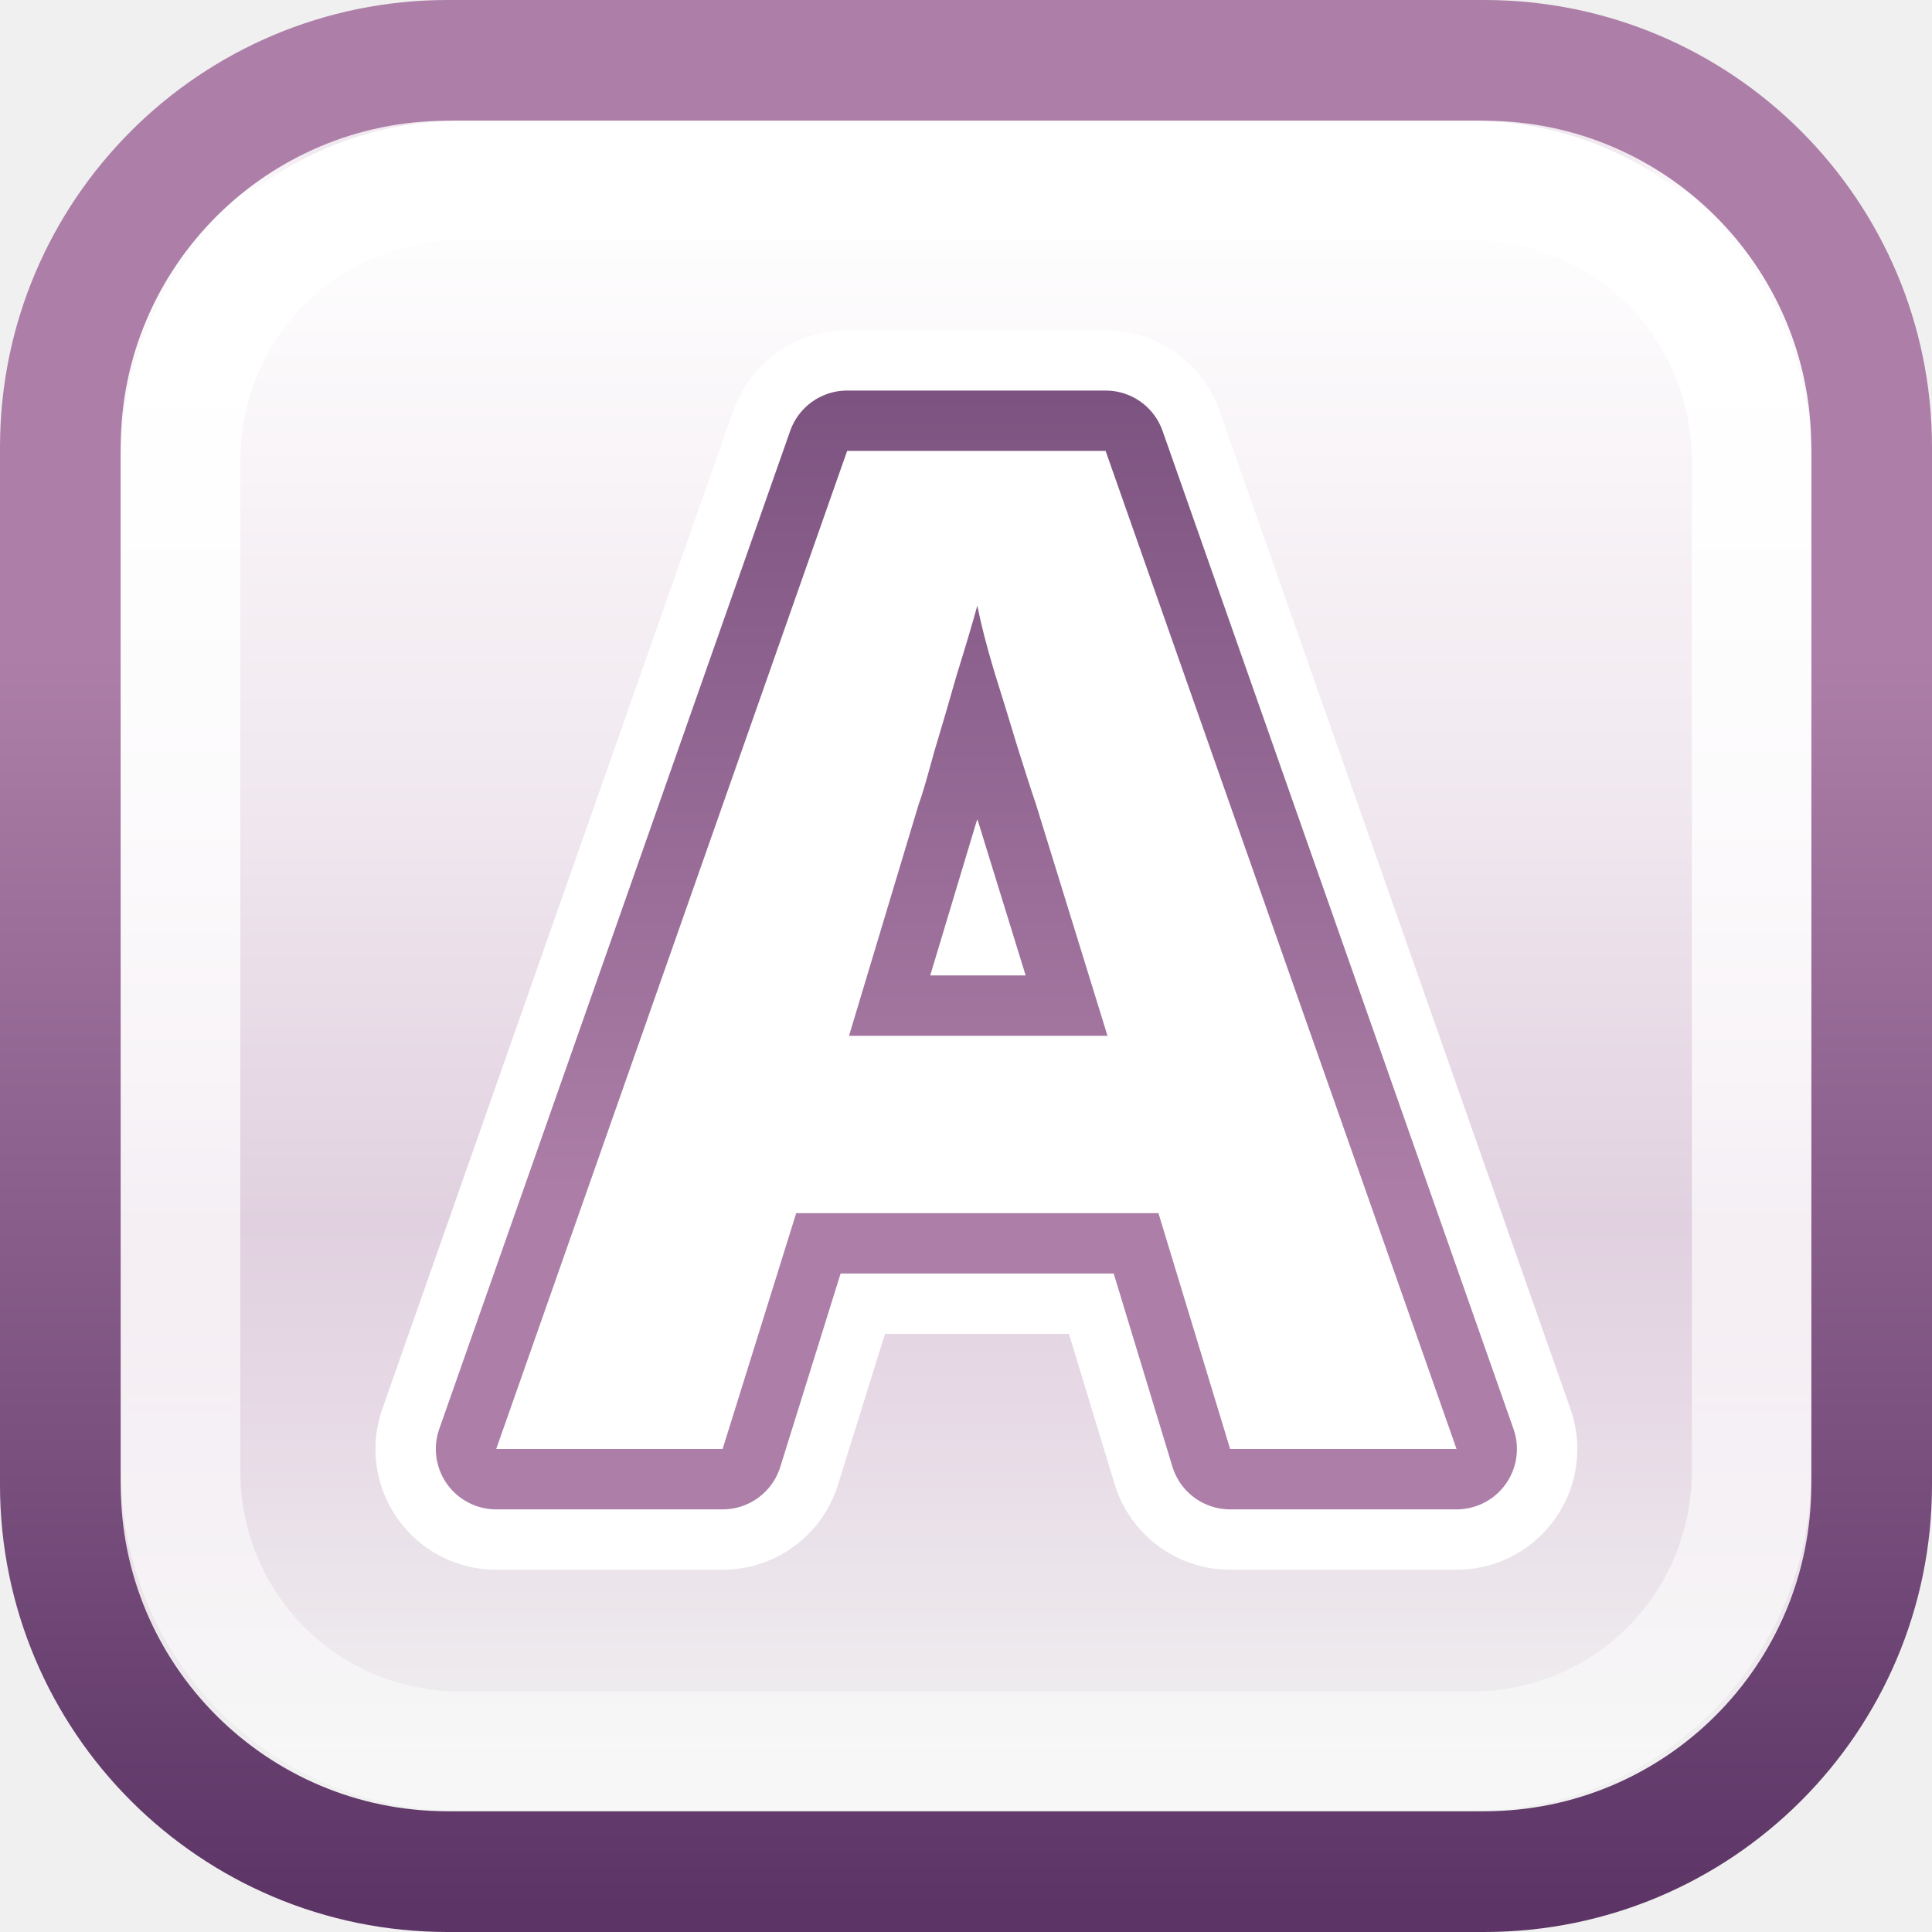
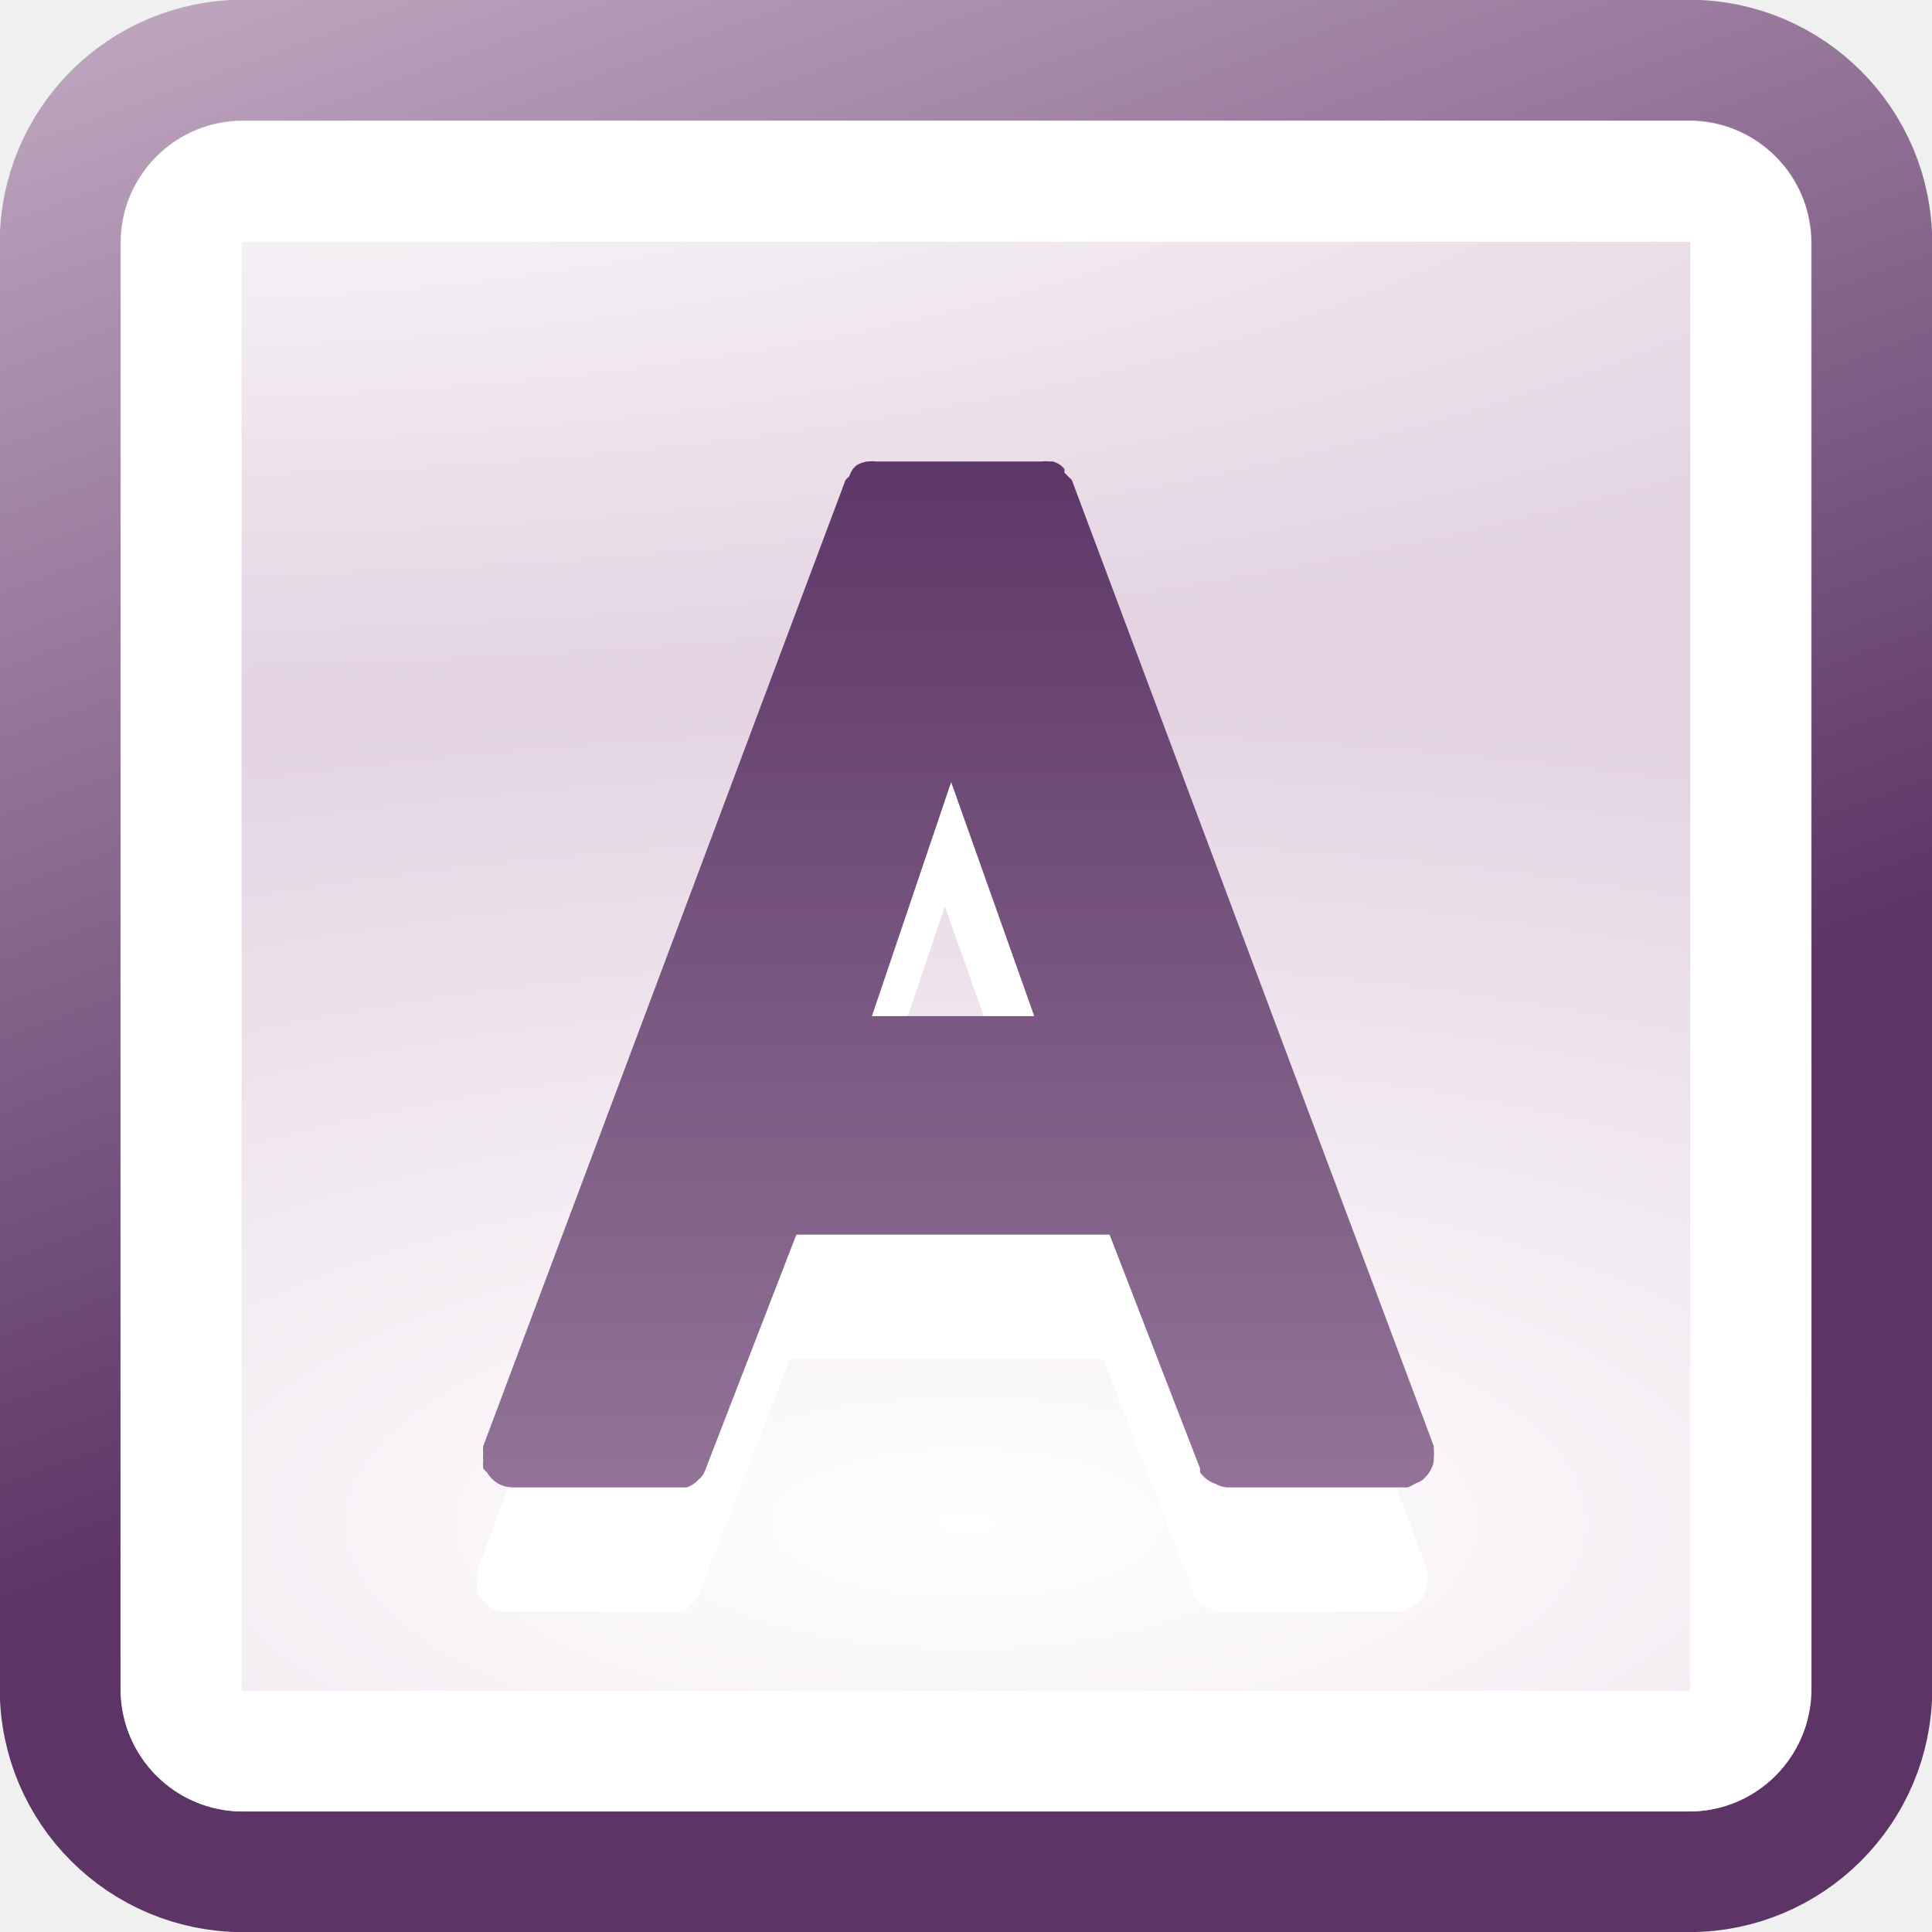
- <svg xmlns="http://www.w3.org/2000/svg" xmlns:xlink="http://www.w3.org/1999/xlink" version="1.1" width="16" height="16" id="svg4286">
-   <defs id="defs4288">
-     <linearGradient id="linearGradient10015">
-       <stop id="stop10017" style="stop-color:#000000;stop-opacity:1" offset="0" />
-       <stop id="stop10019" style="stop-color:#000000;stop-opacity:0" offset="1" />
+ <svg xmlns="http://www.w3.org/2000/svg" xmlns:xlink="http://www.w3.org/1999/xlink" version="1.1" width="16" height="16" id="svg8842">
+   <defs id="defs8844">
+     <linearGradient id="linearGradient7888-2">
+       <stop id="stop7890-1" style="stop-color:#5c3566;stop-opacity:1" offset="0" />
+       <stop id="stop7892-2" style="stop-color:#ddc9db;stop-opacity:1" offset="1" />
    </linearGradient>
-     <linearGradient x1="18.062" y1="9.654" x2="18.062" y2="26.188" id="linearGradient3771" xlink:href="#linearGradient6050-1-7-6-4-7-3-6-2-4-5" gradientUnits="userSpaceOnUse" gradientTransform="matrix(0.5737342,0,0,0.5922054,-3.98276,-5.283629)" />
-     <linearGradient id="linearGradient6050-1-7-6-4-7-3-6-2-4-5">
-       <stop id="stop6052-7-5-7-8-3-0-8-8-5-1" style="stop-color:#5c3566;stop-opacity:1" offset="0" />
-       <stop id="stop6054-0-7-8-9-2-5-1-9-7-2" style="stop-color:#ad7fa8;stop-opacity:1" offset="1" />
+     <radialGradient cx="301" cy="51.5" r="19.5" fx="301" fy="51.5" id="radialGradient3175-6-6-4-0-5" xlink:href="#linearGradient8978-0-9-0-8-0" gradientUnits="userSpaceOnUse" gradientTransform="matrix(0.9706301,1.96843e-8,0,0.2861052,-291.1579,-14.63026)" />
+     <linearGradient id="linearGradient8978-0-9-0-8-0">
+       <stop id="stop8980-9-1-8-4-8" style="stop-color:#ffffff;stop-opacity:1" offset="0" />
+       <stop id="stop8982-2-2-4-4-7" style="stop-color:#ffffff;stop-opacity:0" offset="1" />
    </linearGradient>
-     <linearGradient x1="310.875" y1="229.812" x2="310.875" y2="220.561" id="linearGradient3766" xlink:href="#linearGradient8480-3" gradientUnits="userSpaceOnUse" />
-     <linearGradient id="linearGradient8480-3">
-       <stop id="stop8482-8" style="stop-color:#ffffff;stop-opacity:1" offset="0" />
-       <stop id="stop8484-3" style="stop-color:#ffffff;stop-opacity:0" offset="1" />
+     <radialGradient cx="24.446" cy="35.878" r="20.531" fx="24.446" fy="35.878" id="radialGradient8752" xlink:href="#linearGradient7394-3-6" gradientUnits="userSpaceOnUse" gradientTransform="matrix(0.8569597,3.2529443e-7,-1.2530456e-7,0.3301039,17.96628,36.43283)" />
+     <linearGradient id="linearGradient7394-3-6">
+       <stop id="stop7396-0-1" style="stop-color:#ffffff;stop-opacity:1" offset="0" />
+       <stop id="stop7398-2-7" style="stop-color:#e4d4e2;stop-opacity:1" offset="1" />
    </linearGradient>
-     <clipPath id="clipPath8434-7">
-       <path d="m 243.447,14.016 0,208.269 -208.269,0 0,-208.269 208.269,0 z m -89.491,58.576 -34.169,0 0,91.118 39.05,0 0,-52.067 13.017,0 0,-25.627 c -10.732,0 -17.898,-2.202 -17.898,-13.424 z" id="path8436-8" style="opacity:0.5;fill:#000000;fill-opacity:1;fill-rule:nonzero;stroke:none;stroke-width:2;marker:none;visibility:visible;display:inline;overflow:visible;enable-background:accumulate" />
-     </clipPath>
-     <linearGradient id="linearGradient4393-7-9">
-       <stop id="stop4395-4-8" style="stop-color:#ffffff;stop-opacity:1" offset="0" />
-       <stop id="stop4397-4-9" style="stop-color:#ffffff;stop-opacity:0" offset="1" />
+     <linearGradient x1="321.567" y1="145.517" x2="311.651" y2="118.495" id="linearGradient8754" xlink:href="#linearGradient4247-6-9-9-7-1" gradientUnits="userSpaceOnUse" gradientTransform="matrix(0.5556927,0,0,0.5556793,-138.3507,-35.24544)" />
+     <linearGradient id="linearGradient4247-6-9-9-7-1">
+       <stop id="stop4249-2-0-1-7-0" style="stop-color:#5c3566;stop-opacity:1" offset="0" />
+       <stop id="stop4251-2-1-0-5-9" style="stop-color:#ddc9db;stop-opacity:1" offset="1" />
    </linearGradient>
-     <linearGradient x1="-106.318" y1="59.907" x2="-106.318" y2="171.057" id="linearGradient3760" xlink:href="#linearGradient4632-1-3-9-3-2-5-8-5-1-2-7-1-6-9" gradientUnits="userSpaceOnUse" gradientTransform="matrix(1.559997,0,0,1.559998,81.71246,-63.00301)" />
-     <linearGradient id="linearGradient4632-1-3-9-3-2-5-8-5-1-2-7-1-6-9">
-       <stop id="stop4634-1-8-3-9-0-1-4-0-0-8-2-5-3-8" style="stop-color:#f1e9f0;stop-opacity:1" offset="0" />
-       <stop id="stop4636-1-9-9-8-8-9-6-8-9-5-4-5-5-2" style="stop-color:#ffffff;stop-opacity:1" offset="0.027" />
-       <stop id="stop4638-8-3-9-6-6-9-8-0-1-8-8-6-2-8" style="stop-color:#f5eff4;stop-opacity:1" offset="0.275" />
-       <stop id="stop4640-8-5-7-8-9-6-8-7-4-9-6-8-9-4" style="stop-color:#f1e9f0;stop-opacity:1" offset="0.387" />
-       <stop id="stop4642-5-41-9-6-9-8-3-8-8-9-7-5-9-5" style="stop-color:#e1d1e0;stop-opacity:1" offset="0.665" />
-       <stop id="stop4644-5-2-7-9-2-2-4-1-8-1-4-1-6-6" style="stop-color:#e6d8e5;stop-opacity:1" offset="0.767" />
-       <stop id="stop4646-3-2-3-7-3-7-9-8-5-0-3-5-9-6" style="stop-color:#f0f0f0;stop-opacity:1" offset="1" />
+     <radialGradient cx="24.446" cy="35.878" r="20.531" fx="24.446" fy="35.878" id="radialGradient8838" xlink:href="#linearGradient7394-3-6" gradientUnits="userSpaceOnUse" gradientTransform="matrix(0.8569597,3.2529443e-7,-1.2530456e-7,0.3301039,-12.94897,0.7718095)" />
+     <linearGradient x1="321.567" y1="145.517" x2="311.651" y2="118.495" id="linearGradient8840" xlink:href="#linearGradient4247-6-9-9-7-1" gradientUnits="userSpaceOnUse" gradientTransform="matrix(0.5556927,0,0,0.5556793,-169.266,-70.90646)" />
+     <linearGradient id="linearGradient7888-2-3">
+       <stop id="stop7890-1-6" style="stop-color:#5c3566;stop-opacity:1" offset="0" />
+       <stop id="stop7892-2-4" style="stop-color:#ddc9db;stop-opacity:1" offset="1" />
    </linearGradient>
-     <linearGradient id="linearGradient4022-6-3-3-4-0-1-8-9-6-0-4">
-       <stop id="stop4024-1-0-7-8-9-2-9-9-1-2-8" style="stop-color:#5c3566;stop-opacity:1" offset="0" />
-       <stop id="stop4026-2-4-1-4-3-8-2-1-2-5-0" style="stop-color:#ad7fa8;stop-opacity:1" offset="1" />
+     <linearGradient x1="491.222" y1="506.647" x2="491.222" y2="732.053" id="linearGradient9071" xlink:href="#linearGradient7888-2-3" gradientUnits="userSpaceOnUse" gradientTransform="matrix(0.09329421,0,0,0.09329421,-38.9244,-46.94361)" />
+     <linearGradient id="linearGradient7888-2-3-2">
+       <stop id="stop7890-1-6-2" style="stop-color:#5c3566;stop-opacity:1" offset="0" />
+       <stop id="stop7892-2-4-9" style="stop-color:#ddc9db;stop-opacity:1" offset="1" />
    </linearGradient>
-     <linearGradient id="linearGradient4853-9">
-       <stop id="stop4855-4" style="stop-color:#ffffff;stop-opacity:1" offset="0" />
-       <stop id="stop4857-1" style="stop-color:#ffffff;stop-opacity:0" offset="1" />
+     <linearGradient x1="491.222" y1="506.647" x2="491.222" y2="732.053" id="linearGradient9334" xlink:href="#linearGradient7888-2-3-2" gradientUnits="userSpaceOnUse" gradientTransform="matrix(0.09329421,0,0,0.09329421,-40.94849,-47.58742)" />
+     <linearGradient x1="491.222" y1="506.647" x2="491.222" y2="732.053" id="linearGradient3161-1-5-9-6-7-1-5-5" xlink:href="#linearGradient7888-2-3-2-3" gradientUnits="userSpaceOnUse" gradientTransform="matrix(0.09329421,0,0,0.09329421,-35.8706,-43.76887)" />
+     <linearGradient id="linearGradient7888-2-3-2-3">
+       <stop id="stop7890-1-6-2-7" style="stop-color:#5c3566;stop-opacity:1" offset="0" />
+       <stop id="stop7892-2-4-9-8" style="stop-color:#ddc9db;stop-opacity:1" offset="1" />
    </linearGradient>
-     <linearGradient x1="310.875" y1="229.812" x2="310.875" y2="220.561" id="linearGradient5347" xlink:href="#linearGradient8480-3" gradientUnits="userSpaceOnUse" />
-     <linearGradient x1="-150.025" y1="62.156" x2="-150.025" y2="274.076" id="linearGradient3764-3" xlink:href="#linearGradient4853-9-6" gradientUnits="userSpaceOnUse" />
-     <linearGradient id="linearGradient4853-9-6">
-       <stop id="stop4855-4-8" style="stop-color:#ffffff;stop-opacity:1" offset="0" />
-       <stop id="stop4857-1-9" style="stop-color:#ffffff;stop-opacity:0" offset="1" />
+     <linearGradient x1="491.222" y1="506.647" x2="491.222" y2="732.053" id="linearGradient9521" xlink:href="#linearGradient7888-2-3-2-3" gradientUnits="userSpaceOnUse" gradientTransform="matrix(0.09329421,0,0,0.09329421,-40.51197,-47.49489)" />
+     <linearGradient x1="491.222" y1="506.647" x2="491.222" y2="732.053" id="linearGradient3161-1-5-9-6-7-1-5-5-9" xlink:href="#linearGradient7888-2-3-2-3-3" gradientUnits="userSpaceOnUse" gradientTransform="matrix(0.09329421,0,0,0.09329421,-35.8706,-43.76887)" />
+     <linearGradient id="linearGradient7888-2-3-2-3-3">
+       <stop id="stop7890-1-6-2-7-3" style="stop-color:#5c3566;stop-opacity:1" offset="0" />
+       <stop id="stop7892-2-4-9-8-5" style="stop-color:#ddc9db;stop-opacity:1" offset="1" />
    </linearGradient>
-     <linearGradient x1="-150.025" y1="62.156" x2="-150.025" y2="274.076" id="linearGradient5408" xlink:href="#linearGradient4853-9-6" gradientUnits="userSpaceOnUse" />
-     <linearGradient x1="-106.318" y1="59.907" x2="-106.318" y2="171.057" id="linearGradient5445" xlink:href="#linearGradient4632-1-3-9-3-2-5-8-5-1-2-7-1-6-9" gradientUnits="userSpaceOnUse" gradientTransform="matrix(0.1198447,0,0,0.1198447,24.97992,-5.916848)" />
-     <linearGradient x1="-42.698" y1="169.074" x2="-132.12" y2="169.074" id="linearGradient5447" xlink:href="#linearGradient4022-6-3-3-4-0-1-8-9-6-0-4" gradientUnits="userSpaceOnUse" gradientTransform="matrix(0,0.1158498,0.1158498,0,-2.231545,20.72911)" />
-     <linearGradient x1="6.623" y1="-1.301" x2="6.623" y2="10.05" id="linearGradient5462" xlink:href="#linearGradient6050-1-7-6-4-7-3-6-2-4-5" gradientUnits="userSpaceOnUse" />
-     <linearGradient x1="6.623" y1="-1.301" x2="6.623" y2="10.05" id="linearGradient5603" xlink:href="#linearGradient6050-1-7-6-4-7-3-6-2-4-5" gradientUnits="userSpaceOnUse" />
-     <linearGradient x1="6.623" y1="-1.301" x2="6.623" y2="10.05" id="linearGradient5609" xlink:href="#linearGradient6050-1-7-6-4-7-3-6-2-4-5" gradientUnits="userSpaceOnUse" gradientTransform="translate(0.4265134,-0.02881858)" />
-     <linearGradient x1="-4.355" y1="3.531" x2="-3.086" y2="3.531" id="linearGradient5637" xlink:href="#linearGradient4022-6-3-3-4-0-1-8-9-6-0-4" gradientUnits="userSpaceOnUse" />
-     <linearGradient x1="6.623" y1="-1.301" x2="6.623" y2="10.05" id="linearGradient4143" xlink:href="#linearGradient6050-1-7-6-4-7-3-6-2-4-5" gradientUnits="userSpaceOnUse" gradientTransform="translate(0.4265134,-0.02881858)" />
-     <linearGradient x1="-150.025" y1="62.156" x2="-150.025" y2="274.076" id="linearGradient4148" xlink:href="#linearGradient4853-9-6" gradientUnits="userSpaceOnUse" gradientTransform="matrix(0.1106953,0,0,0.1106658,23.68241,-4.851072)" />
-     <linearGradient x1="-106.318" y1="59.907" x2="-106.318" y2="171.057" id="linearGradient4151" xlink:href="#linearGradient4632-1-3-9-3-2-5-8-5-1-2-7-1-6-9" gradientUnits="userSpaceOnUse" gradientTransform="matrix(0.1198447,0,0,0.1198447,24.97992,-5.916848)" />
-     <linearGradient x1="-42.698" y1="169.074" x2="-132.12" y2="169.074" id="linearGradient4153" xlink:href="#linearGradient4022-6-3-3-4-0-1-8-9-6-0-4" gradientUnits="userSpaceOnUse" gradientTransform="matrix(0,0.1158498,0.1158498,0,-2.231545,20.72911)" />
-     <linearGradient x1="6.623" y1="-1.301" x2="6.623" y2="10.05" id="linearGradient4170" xlink:href="#linearGradient6050-1-7-6-4-7-3-6-2-4-5" gradientUnits="userSpaceOnUse" gradientTransform="translate(0.4265134,-0.02881858)" />
-     <linearGradient x1="6.623" y1="-1.301" x2="6.623" y2="10.05" id="linearGradient4176" xlink:href="#linearGradient6050-1-7-6-4-7-3-6-2-4-5" gradientUnits="userSpaceOnUse" gradientTransform="translate(0.9625364,-5.9e-7)" />
-     <linearGradient x1="6.623" y1="-1.301" x2="6.623" y2="10.05" id="linearGradient4274" xlink:href="#linearGradient6050-1-7-6-4-7-3-6-2-4-5" gradientUnits="userSpaceOnUse" gradientTransform="translate(0.9625364,-5.9e-7)" />
-     <linearGradient x1="6.623" y1="-1.301" x2="6.623" y2="10.05" id="linearGradient4280" xlink:href="#linearGradient6050-1-7-6-4-7-3-6-2-4-5" gradientUnits="userSpaceOnUse" gradientTransform="translate(0.8876083,-7.2637543e-7)" />
-     <linearGradient x1="-6.186" y1="3.598" x2="-4.02" y2="3.598" id="linearGradient10021" xlink:href="#linearGradient10015" gradientUnits="userSpaceOnUse" />
-     <linearGradient x1="6.623" y1="-1.301" x2="6.623" y2="10.05" id="linearGradient10030" xlink:href="#linearGradient6050-1-7-6-4-7-3-6-2-4-5" gradientUnits="userSpaceOnUse" gradientTransform="translate(13.46039,0.03786909)" />
-     <linearGradient x1="6.623" y1="-1.301" x2="6.623" y2="10.05" id="linearGradient4193" xlink:href="#linearGradient6050-1-7-6-4-7-3-6-2-4-5-2" gradientUnits="userSpaceOnUse" />
-     <linearGradient x1="6.623" y1="-1.301" x2="6.623" y2="10.05" id="linearGradient4254" xlink:href="#linearGradient6050-1-7-6-4-7-3-6-2-4-5-2" gradientUnits="userSpaceOnUse" />
-     <linearGradient x1="6.623" y1="-1.301" x2="6.623" y2="10.05" id="linearGradient3893" xlink:href="#linearGradient6050-1-7-6-4-7-3-6-2-4-5" gradientUnits="userSpaceOnUse" gradientTransform="translate(6.2942505e-8,-0.02881858)" />
-     <linearGradient x1="3.7" y1="8" x2="10.375" y2="8" id="linearGradient3987" xlink:href="#linearGradient6050-1-7-6-4-7-3-6-2-4-5" gradientUnits="userSpaceOnUse" />
-     <linearGradient x1="3.7" y1="8" x2="10.375" y2="8" id="linearGradient3997" xlink:href="#linearGradient6050-1-7-6-4-7-3-6-2-4-5" gradientUnits="userSpaceOnUse" />
-     <linearGradient x1="5.66" y1="-1.33" x2="5.66" y2="10.021" id="linearGradient4003" xlink:href="#linearGradient6050-1-7-6-4-7-3-6-2-4-5" gradientUnits="userSpaceOnUse" gradientTransform="translate(0.962536,-1.3637543e-7)" />
-     <linearGradient x1="-4.503" y1="8.559" x2="2.886" y2="8.559" id="linearGradient4089" xlink:href="#linearGradient6050-1-7-6-4-7-3-6-2-4-5" gradientUnits="userSpaceOnUse" />
-     <linearGradient x1="-4.503" y1="8.559" x2="2.886" y2="8.559" id="linearGradient4099" xlink:href="#linearGradient6050-1-7-6-4-7-3-6-2-4-5" gradientUnits="userSpaceOnUse" />
-     <linearGradient x1="-2.186" y1="-0.771" x2="-2.186" y2="10.579" id="linearGradient4105" xlink:href="#linearGradient6050-1-7-6-4-7-3-6-2-4-5" gradientUnits="userSpaceOnUse" gradientTransform="translate(8.808519,-0.5585805)" />
+     <linearGradient x1="491.222" y1="506.647" x2="491.222" y2="732.053" id="linearGradient9677" xlink:href="#linearGradient7888-2-3-2-3-3" gradientUnits="userSpaceOnUse" gradientTransform="matrix(0.09329421,0,0,0.09329421,-40.21411,-47.58668)" />
  </defs>
-   <path d="m 12.412,12.135 2.112,2.281" id="path7868-7" style="opacity:0.376;color:#000000;fill:none;stroke:#eeeeec;stroke-width:1;stroke-linecap:round;stroke-linejoin:round;stroke-miterlimit:4;stroke-opacity:1;stroke-dasharray:none;stroke-dashoffset:1.6;marker:none;visibility:visible;display:inline;overflow:visible;enable-background:accumulate" />
-   <rect width="15" height="15" rx="3.207" ry="3.203" x="0.5" y="0.5" id="rect7870-5" style="color:#000000;fill:url(#linearGradient4151);fill-opacity:1;stroke:url(#linearGradient4153);stroke-width:1;stroke-linecap:round;stroke-linejoin:miter;stroke-miterlimit:4;stroke-opacity:1;stroke-dasharray:none;stroke-dashoffset:0;marker:none;visibility:visible;display:inline;overflow:visible;enable-background:new" />
-   <path d="m 3.82,1.495 c -1.295,0 -2.325,1.032 -2.325,2.327 l 0,8.355 c 0,1.295 1.03,2.327 2.325,2.327 l 8.361,0 c 1.295,0 2.325,-1.032 2.325,-2.327 l 0,-8.355 c 0,-1.295 -1.03,-2.327 -2.325,-2.327 l -8.361,0 z" id="path7872-5-4" style="color:#000000;fill:none;stroke:url(#linearGradient4148);stroke-width:0.99;stroke-linecap:round;stroke-linejoin:miter;stroke-miterlimit:4;stroke-opacity:1;stroke-dasharray:none;stroke-dashoffset:0;marker:none;visibility:visible;display:inline;overflow:visible;enable-background:new" />
-   <text x="4.11" y="12" id="text5177-7-2" xml:space="preserve" style="font-size:11.527px;font-style:normal;font-variant:normal;font-weight:bold;font-stretch:normal;text-align:start;line-height:125%;letter-spacing:0px;word-spacing:0px;writing-mode:lr-tb;text-anchor:start;fill:none;stroke:#ffffff;stroke-width:2;stroke-linejoin:round;stroke-miterlimit:4;stroke-opacity:1;stroke-dasharray:none;font-family:Cantarell;-inkscape-font-specification:Cantarell Bold">
-     <tspan x="4.11" y="12" id="tspan4051-5">A</tspan>
-   </text>
-   <text x="4.11" y="12" id="text5177-7-0" xml:space="preserve" style="font-size:11.527px;font-style:normal;font-variant:normal;font-weight:bold;font-stretch:normal;text-align:start;line-height:125%;letter-spacing:0px;word-spacing:0px;writing-mode:lr-tb;text-anchor:start;fill:none;stroke:url(#linearGradient4105);stroke-linejoin:round;font-family:Cantarell;-inkscape-font-specification:Cantarell Bold">
-     <tspan x="4.11" y="12" id="tspan4051-1" style="stroke:url(#linearGradient4105);stroke-linejoin:round">A</tspan>
-   </text>
-   <text x="4.11" y="12" id="text5177-7" xml:space="preserve" style="font-size:11.527px;font-style:normal;font-variant:normal;font-weight:bold;font-stretch:normal;text-align:start;line-height:125%;letter-spacing:0px;word-spacing:0px;writing-mode:lr-tb;text-anchor:start;fill:#ffffff;fill-opacity:1;stroke:none;font-family:Cantarell;-inkscape-font-specification:Cantarell Bold">
-     <tspan x="4.11" y="12" id="tspan4051">A</tspan>
-   </text>
+   <g id="layer1">
+     <rect width="15.004" height="15.003" rx="1.514" ry="1.514" x="0.498" y="0.498" id="rect4319-7-2-1-7-0" style="fill:url(#radialGradient8838);fill-opacity:1;fill-rule:evenodd;stroke:url(#linearGradient8840);stroke-width:1;stroke-linecap:butt;stroke-linejoin:bevel;stroke-miterlimit:10;stroke-opacity:1;stroke-dasharray:none;stroke-dashoffset:0;marker:none;visibility:visible;display:inline;overflow:visible;enable-background:new" />
+     <rect width="12.997" height="13" rx="0.508" ry="0.508" x="1.501" y="1.502" id="rect4321-0-9-4-0-5" style="fill:none;stroke:#ffffff;stroke-width:1;stroke-linecap:butt;stroke-linejoin:bevel;stroke-miterlimit:10;stroke-opacity:1;stroke-dasharray:none;stroke-dashoffset:0;marker:none;visibility:visible;display:inline;overflow:visible;enable-background:new" />
+     <rect width="14" height="14" rx="1.906" ry="1.906" x="1.002" y="1.002" id="rect9035-4-9-5-7-3" style="fill:url(#radialGradient3175-6-6-4-0-5);fill-opacity:1;fill-rule:evenodd;stroke:none;stroke-width:1;marker:none;visibility:visible;display:inline;overflow:visible;enable-background:new" />
+     <path d="m 7.137,4.851 c -0.033,0.004 -0.065,0.015 -0.094,0.031 -0.011,0.009 -0.022,0.02 -0.031,0.031 -0.013,0.019 -0.024,0.04 -0.031,0.062 -0.011,0.009 -0.022,0.02 -0.031,0.031 l -3,8 a 0.25,0.25 0 0 0 0,0.062 0.25,0.25 0 0 0 0,0.062 0.25,0.25 0 0 0 0,0.062 0.25,0.25 0 0 0 0.031,0.031 0.25,0.25 0 0 0 0.094,0.094 0.25,0.25 0 0 0 0.125,0.031 l 1.375,0 a 0.25,0.25 0 0 0 0.031,0 0.25,0.25 0 0 0 0.031,0 0.25,0.25 0 0 0 0.094,-0.062 0.25,0.25 0 0 0 0.031,-0.031 0.25,0.25 0 0 0 0.031,-0.062 l 0.75,-1.938 2.594,0 0.75,1.938 a 0.25,0.25 0 0 0 0,0.031 0.25,0.25 0 0 0 0.062,0.062 0.25,0.25 0 0 0 0.062,0.031 0.25,0.25 0 0 0 0.094,0.031 l 1.469,0 a 0.25,0.25 0 0 0 0.031,0 0.25,0.25 0 0 0 0.062,-0.031 0.25,0.25 0 0 0 0.062,-0.031 0.25,0.25 0 0 0 0.031,-0.031 0.25,0.25 0 0 0 0.062,-0.125 0.25,0.25 0 0 0 0,-0.031 0.25,0.25 0 0 0 0,-0.062 0.25,0.25 0 0 0 0,-0.031 l -3,-8 a 0.25,0.25 0 0 0 -0.031,-0.031 0.25,0.25 0 0 0 -0.031,-0.031 0.25,0.25 0 0 0 0,-0.031 0.25,0.25 0 0 0 -0.031,-0.031 0.25,0.25 0 0 0 -0.062,-0.031 0.25,0.25 0 0 0 -0.031,0 0.25,0.25 0 0 0 -0.062,0 l -1.375,0 c -0.021,-0.003 -0.042,-0.003 -0.062,0 z m 0.688,2.656 0.688,1.938 -1.344,0 0.656,-1.938 z" id="text5177-7-06" style="font-size:11.527px;font-style:normal;font-variant:normal;font-weight:bold;font-stretch:normal;text-align:start;line-height:125%;letter-spacing:0px;word-spacing:0px;writing-mode:lr-tb;text-anchor:start;color:#000000;fill:#ffffff;fill-opacity:1;fill-rule:nonzero;stroke:none;stroke-width:1;marker:none;visibility:visible;display:block;overflow:visible;enable-background:new;font-family:Cantarell;-inkscape-font-specification:Cantarell Bold" />
+     <path d="m 7.189,3.821 c -0.033,0.004 -0.065,0.015 -0.094,0.031 -0.011,0.009 -0.022,0.02 -0.031,0.031 -0.013,0.019 -0.024,0.04 -0.031,0.062 -0.011,0.009 -0.022,0.02 -0.031,0.031 l -3,8 a 0.25,0.25 0 0 0 0,0.062 0.25,0.25 0 0 0 0,0.062 0.25,0.25 0 0 0 0,0.062 0.25,0.25 0 0 0 0.031,0.031 0.25,0.25 0 0 0 0.094,0.094 0.25,0.25 0 0 0 0.125,0.031 l 1.375,0 a 0.25,0.25 0 0 0 0.031,0 0.25,0.25 0 0 0 0.031,0 0.25,0.25 0 0 0 0.094,-0.062 0.25,0.25 0 0 0 0.031,-0.031 0.25,0.25 0 0 0 0.031,-0.062 l 0.75,-1.938 2.594,0 0.75,1.938 a 0.25,0.25 0 0 0 0,0.031 0.25,0.25 0 0 0 0.062,0.062 0.25,0.25 0 0 0 0.062,0.031 0.25,0.25 0 0 0 0.094,0.031 l 1.469,0 a 0.25,0.25 0 0 0 0.031,0 0.25,0.25 0 0 0 0.062,-0.031 0.25,0.25 0 0 0 0.062,-0.031 0.25,0.25 0 0 0 0.031,-0.031 0.25,0.25 0 0 0 0.062,-0.125 0.25,0.25 0 0 0 0,-0.031 0.25,0.25 0 0 0 0,-0.062 0.25,0.25 0 0 0 0,-0.031 L 8.877,3.977 a 0.25,0.25 0 0 0 -0.031,-0.031 0.25,0.25 0 0 0 -0.031,-0.031 0.25,0.25 0 0 0 0,-0.031 0.25,0.25 0 0 0 -0.031,-0.031 0.25,0.25 0 0 0 -0.062,-0.031 0.25,0.25 0 0 0 -0.031,0 0.25,0.25 0 0 0 -0.062,0 l -1.375,0 c -0.021,-0.003 -0.042,-0.003 -0.062,0 z m 0.688,2.656 0.688,1.938 -1.344,0 0.656,-1.938 z" id="text5177-7-06-9" style="font-size:11.527px;font-style:normal;font-variant:normal;font-weight:bold;font-stretch:normal;text-align:start;line-height:125%;letter-spacing:0px;word-spacing:0px;writing-mode:lr-tb;text-anchor:start;color:#000000;fill:url(#linearGradient3161-1-5-9-6-7-1-5-5-9);fill-opacity:1;fill-rule:nonzero;stroke:none;stroke-width:1;marker:none;visibility:visible;display:block;overflow:visible;enable-background:new;font-family:Cantarell;-inkscape-font-specification:Cantarell Bold" />
+   </g>
</svg>
